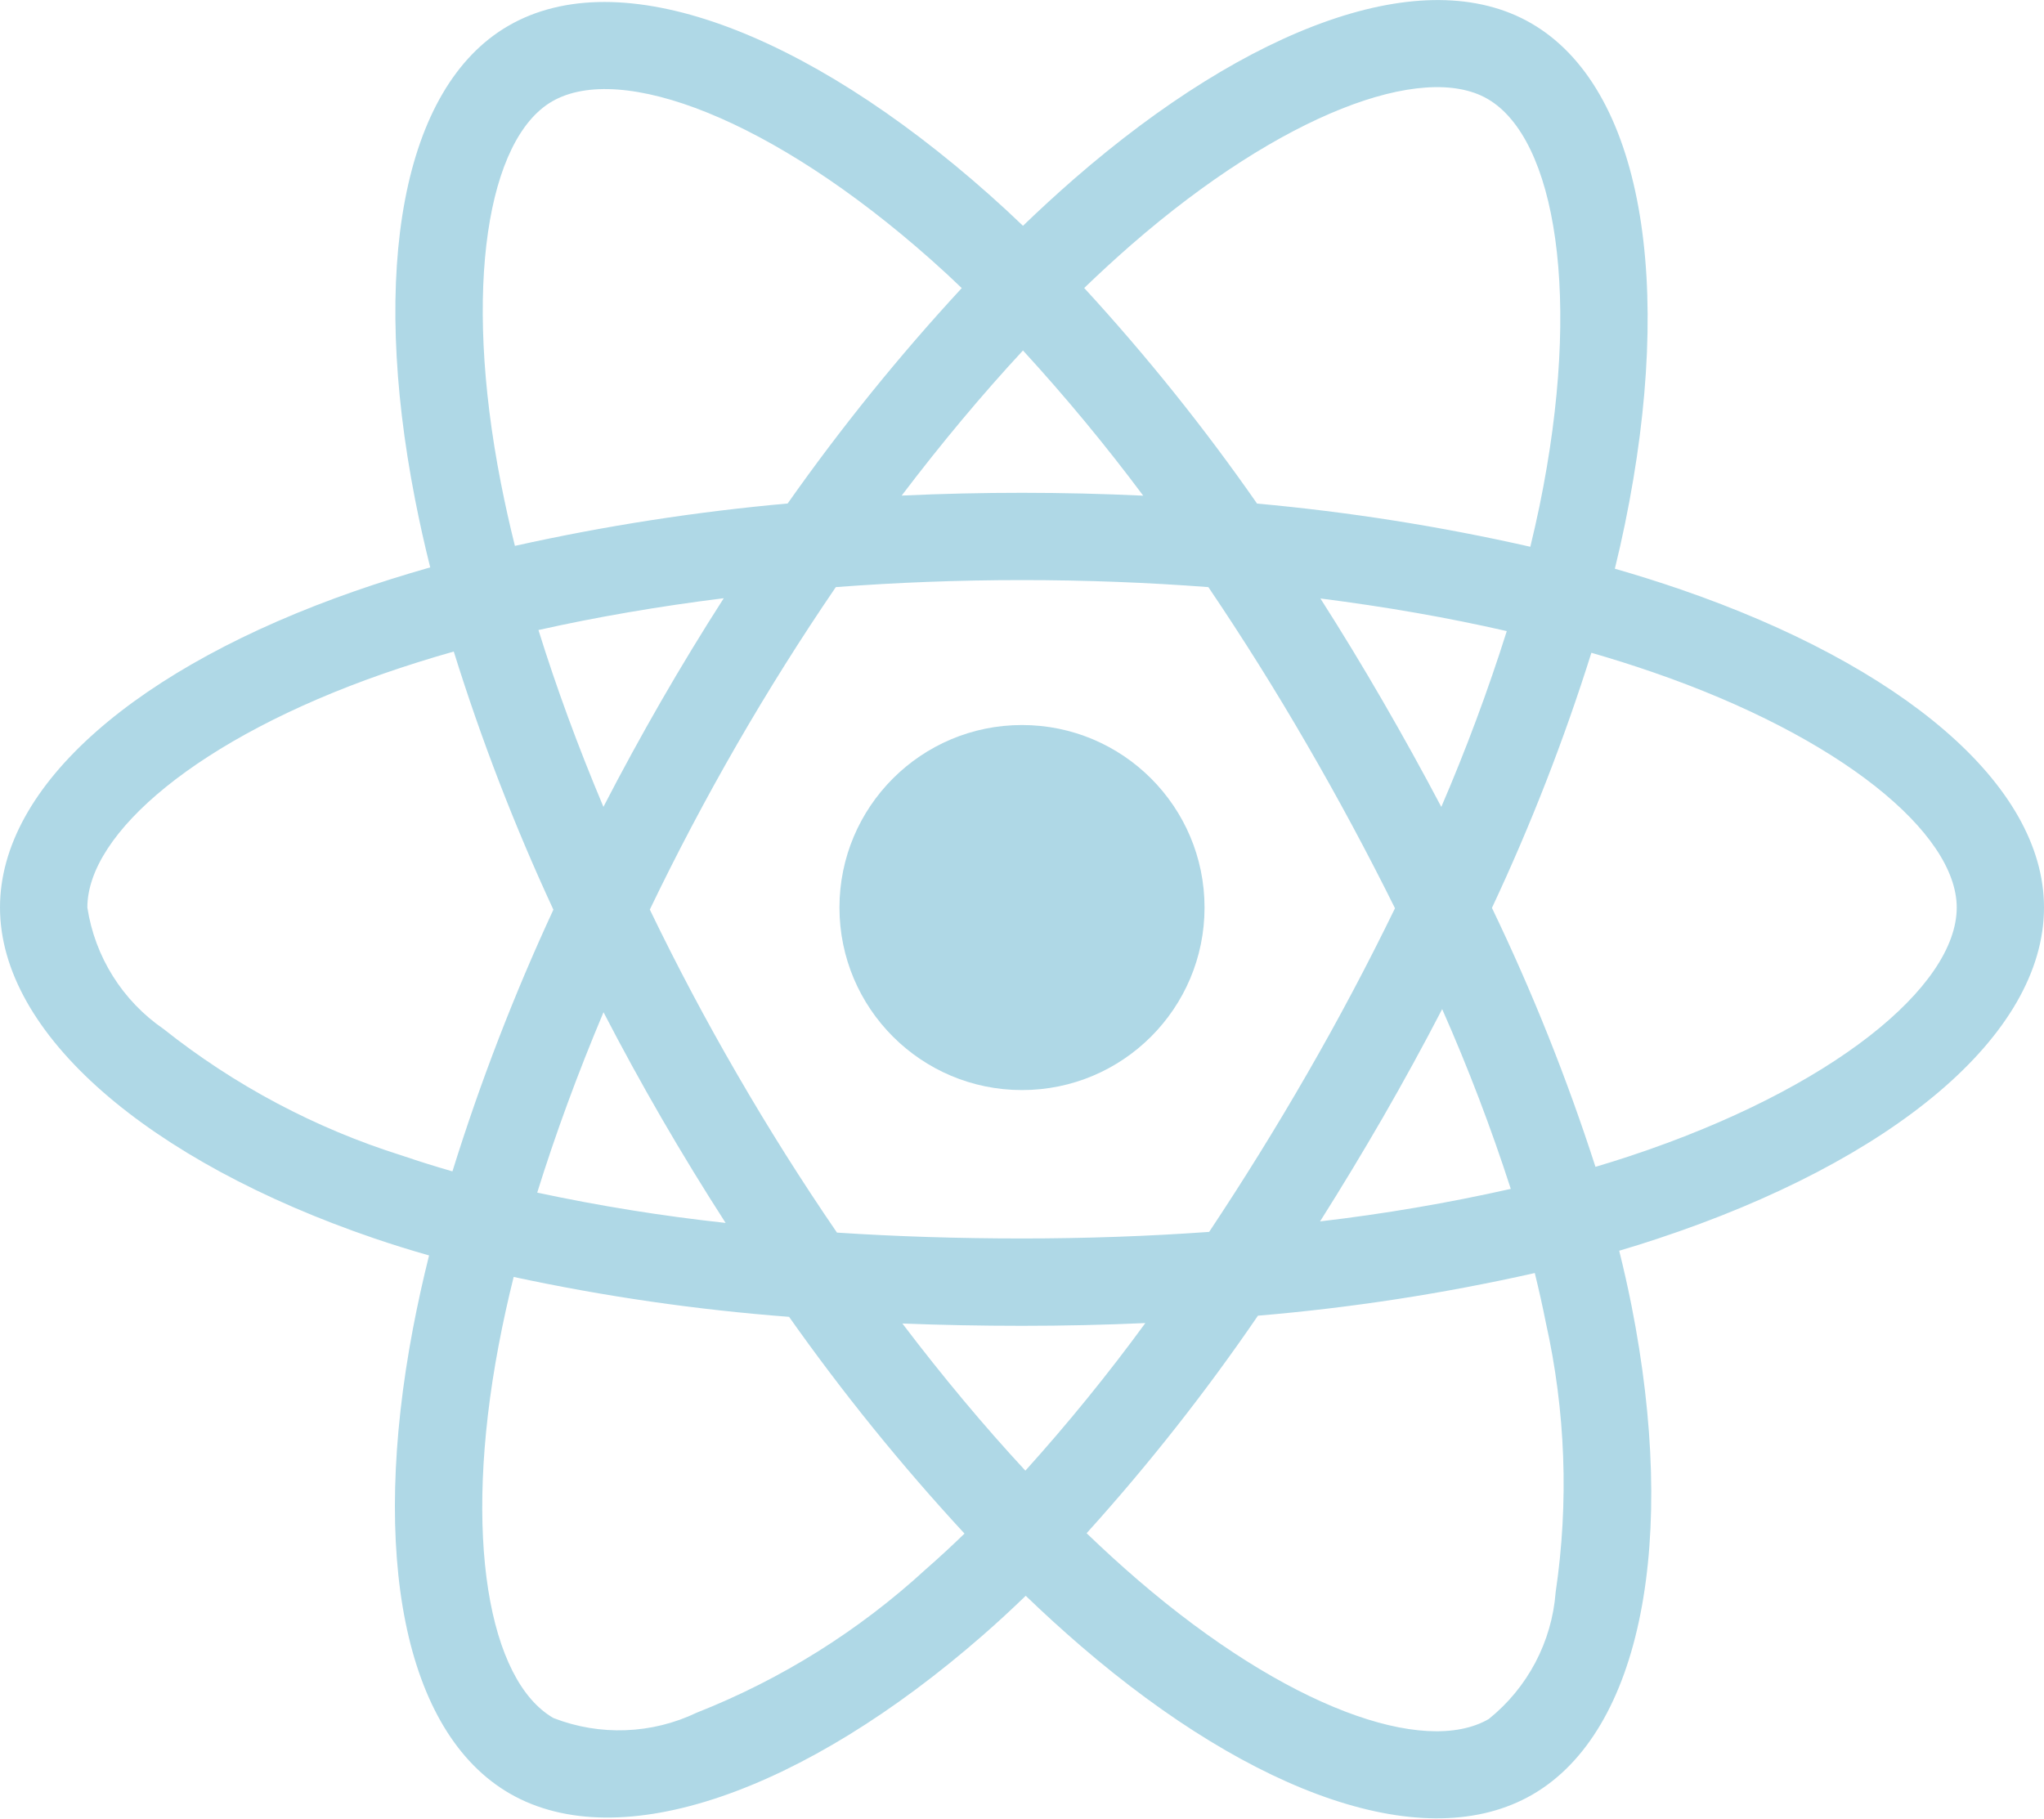
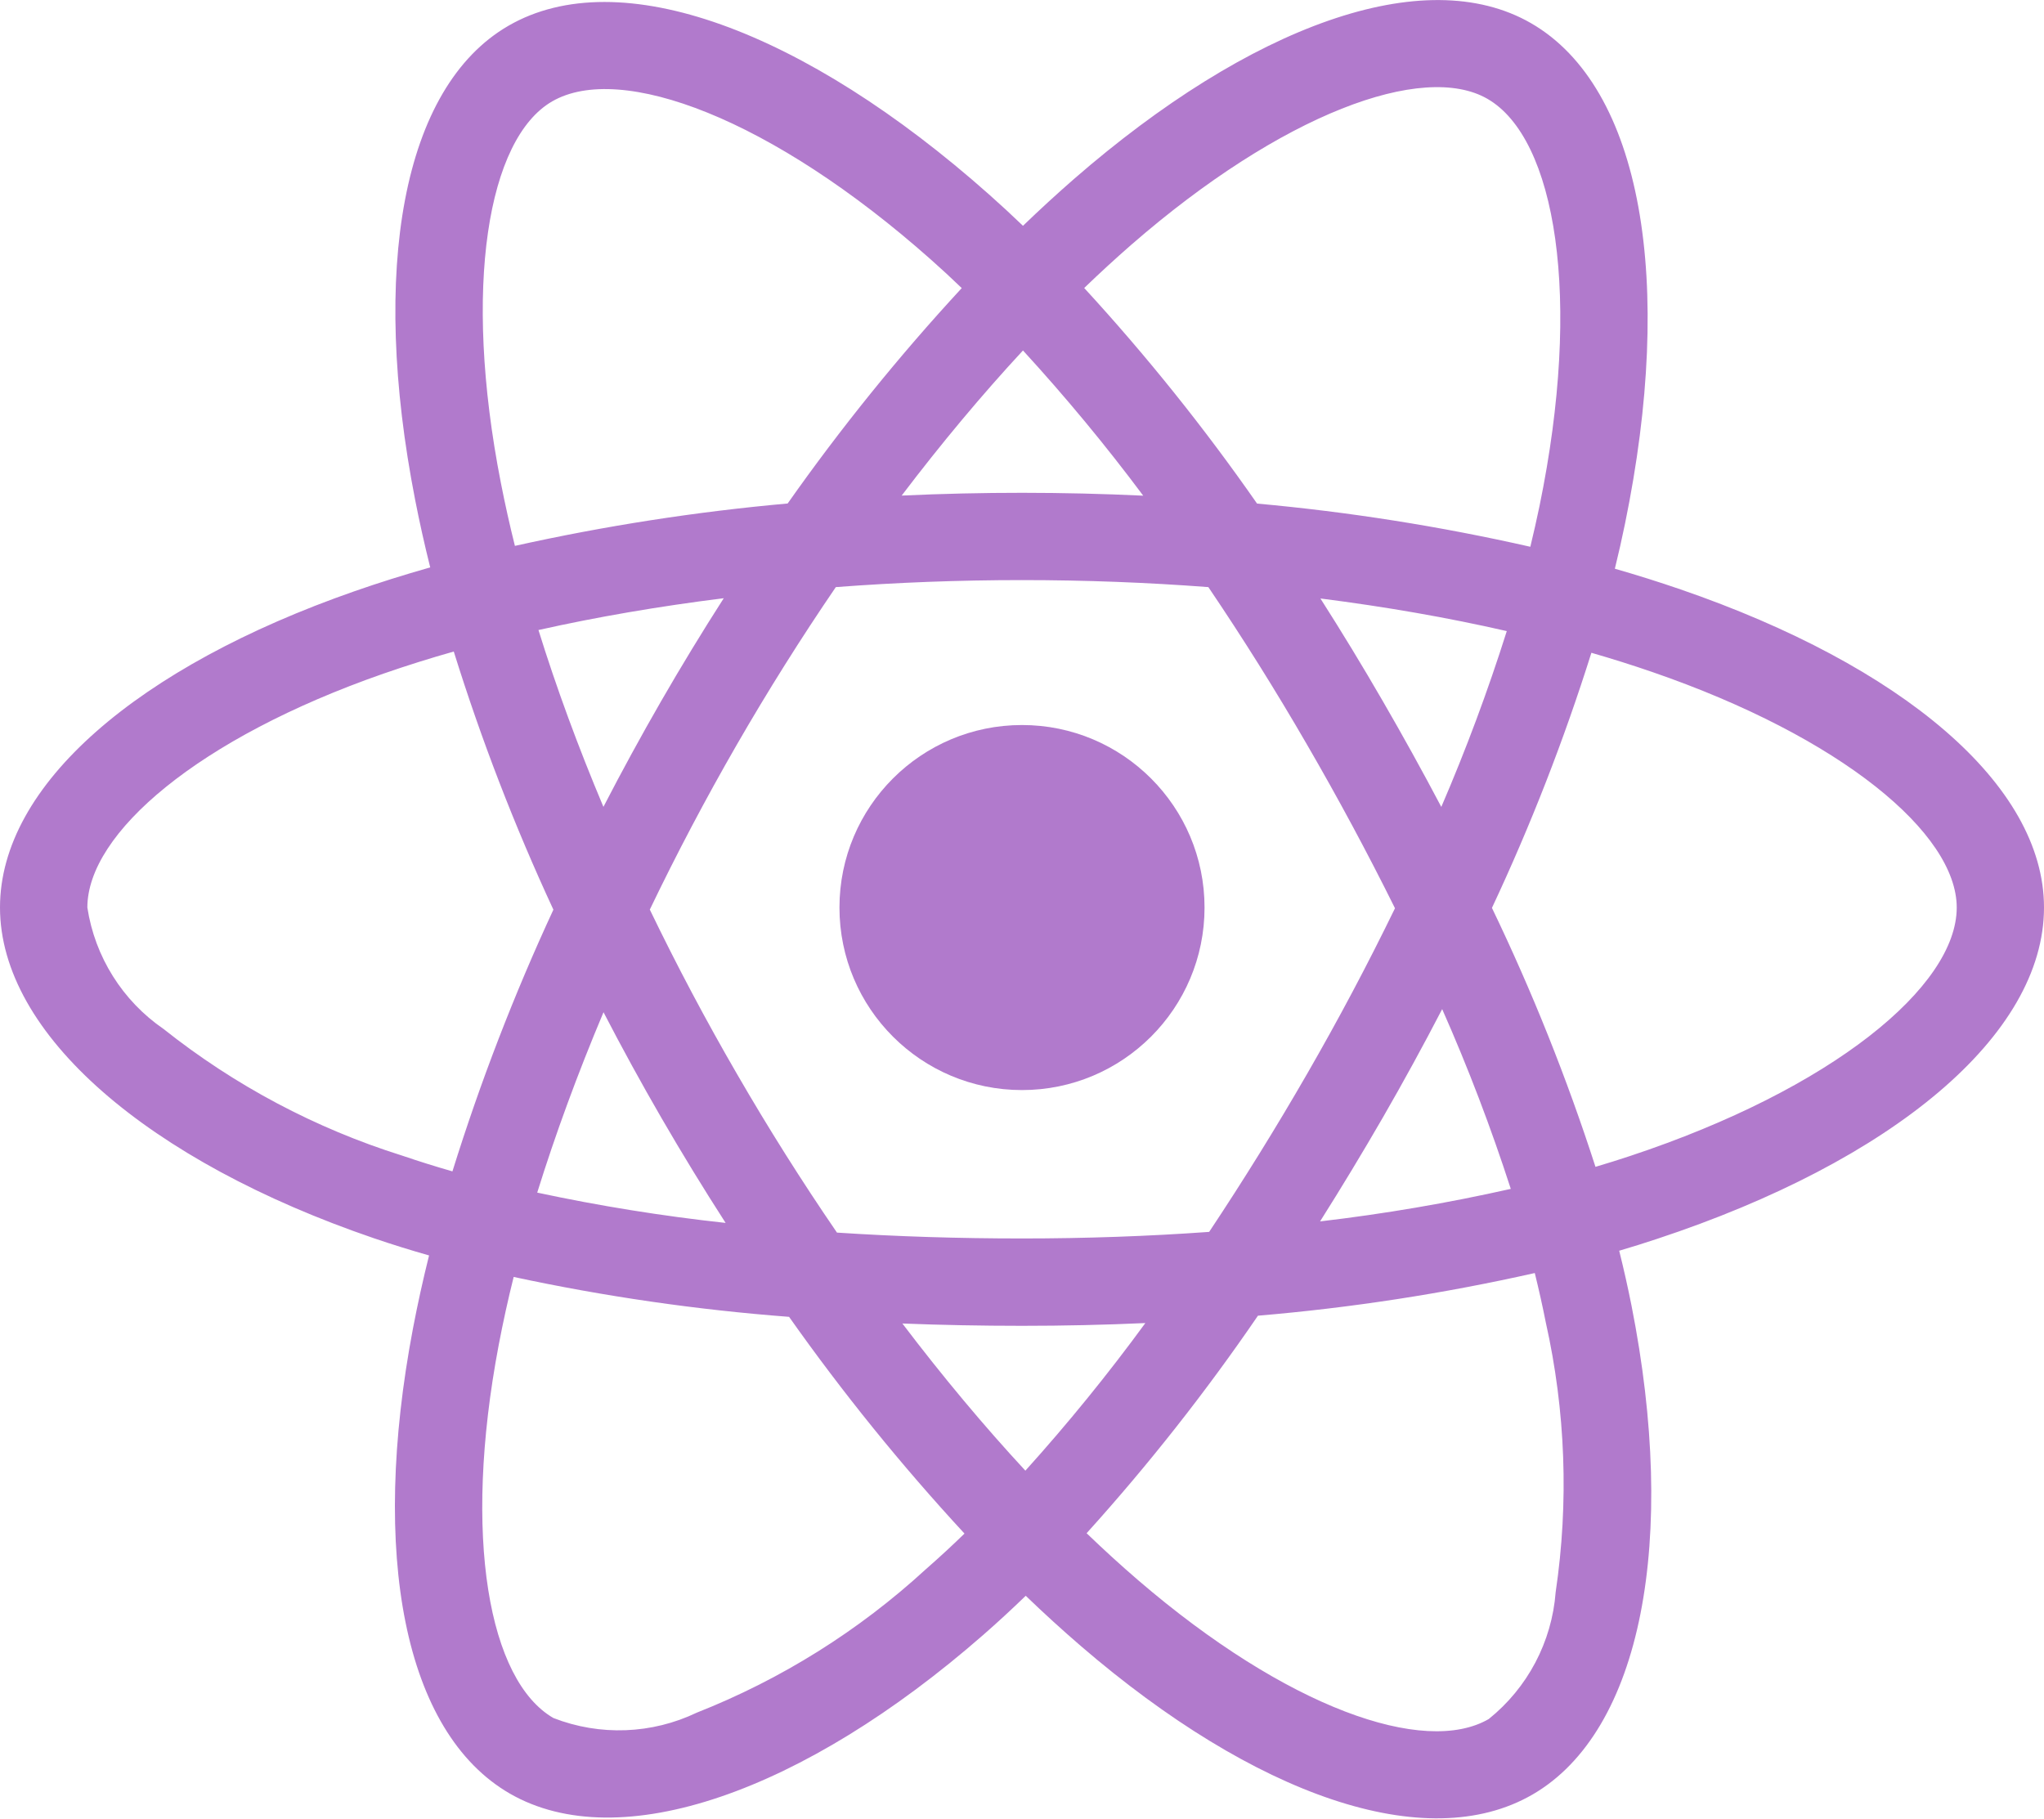
<svg xmlns="http://www.w3.org/2000/svg" id="Layer_1" data-name="Layer 1" viewBox="0 0 23 20.463">
-   <path d="M18.911,6.633h0q-.367-.126-.74-.233.062-.251.114-.505c.56-2.721.194-4.912-1.057-5.634-1.2-.692-3.162.03-5.144,1.754q-.293.256-.573.526-.187-.18-.381-.352C9.053.344,6.971-.433,5.721.29,4.522.984,4.167,3.045,4.671,5.623q.075.383.17.762c-.295.084-.579.173-.851.268C1.555,7.502,0,8.832,0,10.212c0,1.425,1.669,2.855,4.206,3.722q.308.105.622.194-.102.408-.181.821c-.481,2.534-.105,4.545,1.09,5.235,1.235.712,3.307-.02,5.325-1.784q.239-.209.48-.442.303.292.622.567c1.955,1.682,3.885,2.361,5.08,1.67,1.234-.714,1.635-2.875,1.114-5.505q-.06-.301-.138-.615.218-.064.428-.134C21.285,13.069,23,11.657,23,10.212,23,8.827,21.395,7.488,18.911,6.633ZM12.728,2.756C14.426,1.278,16.013.695,16.737,1.112h0c.77.444,1.07,2.235.586,4.584q-.048.23-.103.457a23.538,23.538,0,0,0-3.075-.486A23.081,23.081,0,0,0,12.2,3.241Q12.458,2.992,12.728,2.756ZM6.791,11.391q.312.603.652,1.19.347.599.722,1.181a20.922,20.922,0,0,1-2.12-.341C6.249,12.766,6.499,12.084,6.791,11.391ZM6.79,9.08c-.286-.679-.531-1.346-.731-1.99.656-.147,1.356-.267,2.085-.358q-.366.571-.705,1.159Q7.101,8.478,6.79,9.08Zm.522,1.156q.454-.945.978-1.854v0q.524-.909,1.115-1.775c.684-.052,1.385-.079,2.094-.079.712,0,1.414.027,2.098.079q.585.865,1.108,1.769.526.906.992,1.845-.461.948-.988,1.862h-0q-.523.908-1.103,1.78c-.682.049-1.388.074-2.106.074-.716,0-1.412-.022-2.082-.066q-.596-.87-1.124-1.783Q7.768,11.181,7.312,10.236Zm8.249,2.339q.347-.602.667-1.219h0a20.867,20.867,0,0,1,.772,2.023,20.852,20.852,0,0,1-2.146.366Q15.219,13.167,15.561,12.575Zm.658-3.493q-.319-.605-.662-1.197h0q-.337-.583-.699-1.15c.734.093,1.437.216,2.097.367A20.959,20.959,0,0,1,16.218,9.081ZM11.511,3.944a21.013,21.013,0,0,1,1.353,1.634q-1.358-.064-2.718-.001C10.593,4.988,11.051,4.44,11.511,3.944ZM6.213,1.141c.77-.445,2.471.19,4.264,1.782.115.102.23.208.345.319A23.545,23.545,0,0,0,8.863,5.666a24.008,24.008,0,0,0-3.069.477q-.088-.352-.158-.709v0C5.203,3.225,5.49,1.559,6.213,1.141ZM5.091,13.182q-.286-.082-.568-.178A8.324,8.324,0,0,1,1.841,11.58a2.031,2.031,0,0,1-.858-1.367c0-.837,1.249-1.906,3.331-2.632q.392-.136.792-.249a23.565,23.565,0,0,0,1.121,2.905A23.922,23.922,0,0,0,5.091,13.182ZM10.416,17.661a8.322,8.322,0,0,1-2.575,1.612h-0a2.03,2.03,0,0,1-1.613.061c-.726-.418-1.027-2.034-.616-4.2q.073-.384.168-.764a23.104,23.104,0,0,0,3.099.449,23.91,23.91,0,0,0,1.974,2.439Q10.64,17.465,10.416,17.661Zm1.122-1.111c-.466-.503-.93-1.058-1.384-1.656q.661.026,1.346.026.703,0,1.388-.031A20.894,20.894,0,0,1,11.538,16.55Zm5.967,1.367a2.03,2.03,0,0,1-.753,1.428c-.725.42-2.275-.126-3.947-1.564q-.287-.247-.578-.527a23.089,23.089,0,0,0,1.928-2.448,22.936,22.936,0,0,0,3.115-.48q.07.284.124.556h0A8.32,8.32,0,0,1,17.505,17.917Zm.834-4.907h-0c-.126.042-.255.082-.386.121a23.061,23.061,0,0,0-1.165-2.914,23.051,23.051,0,0,0,1.119-2.871c.235.068.464.14.684.216,2.128.733,3.427,1.816,3.427,2.651C22.018,11.101,20.615,12.256,18.339,13.01Z" fill="#afd8e6" />
-   <path d="M11.5,8.159a2.054,2.054,0,1,1-2.054,2.054A2.054,2.054,0,0,1,11.5,8.159" fill="#afd8e6" />
+   <path d="M18.911,6.633h0q-.367-.126-.74-.233.062-.251.114-.505c.56-2.721.194-4.912-1.057-5.634-1.2-.692-3.162.03-5.144,1.754q-.293.256-.573.526-.187-.18-.381-.352C9.053.344,6.971-.433,5.721.29,4.522.984,4.167,3.045,4.671,5.623q.075.383.17.762c-.295.084-.579.173-.851.268C1.555,7.502,0,8.832,0,10.212c0,1.425,1.669,2.855,4.206,3.722q.308.105.622.194-.102.408-.181.821c-.481,2.534-.105,4.545,1.09,5.235,1.235.712,3.307-.02,5.325-1.784q.239-.209.48-.442.303.292.622.567c1.955,1.682,3.885,2.361,5.08,1.67,1.234-.714,1.635-2.875,1.114-5.505q-.06-.301-.138-.615.218-.064.428-.134C21.285,13.069,23,11.657,23,10.212,23,8.827,21.395,7.488,18.911,6.633ZM12.728,2.756C14.426,1.278,16.013.695,16.737,1.112h0c.77.444,1.07,2.235.586,4.584q-.048.23-.103.457a23.538,23.538,0,0,0-3.075-.486A23.081,23.081,0,0,0,12.2,3.241Q12.458,2.992,12.728,2.756ZM6.791,11.391q.312.603.652,1.19.347.599.722,1.181a20.922,20.922,0,0,1-2.12-.341C6.249,12.766,6.499,12.084,6.791,11.391ZM6.79,9.08c-.286-.679-.531-1.346-.731-1.99.656-.147,1.356-.267,2.085-.358q-.366.571-.705,1.159Q7.101,8.478,6.79,9.08Zm.522,1.156q.454-.945.978-1.854v0q.524-.909,1.115-1.775c.684-.052,1.385-.079,2.094-.079.712,0,1.414.027,2.098.079q.585.865,1.108,1.769.526.906.992,1.845-.461.948-.988,1.862h-0q-.523.908-1.103,1.78c-.682.049-1.388.074-2.106.074-.716,0-1.412-.022-2.082-.066q-.596-.87-1.124-1.783Q7.768,11.181,7.312,10.236Zm8.249,2.339q.347-.602.667-1.219h0a20.867,20.867,0,0,1,.772,2.023,20.852,20.852,0,0,1-2.146.366Q15.219,13.167,15.561,12.575Zm.658-3.493q-.319-.605-.662-1.197h0q-.337-.583-.699-1.15c.734.093,1.437.216,2.097.367A20.959,20.959,0,0,1,16.218,9.081ZM11.511,3.944a21.013,21.013,0,0,1,1.353,1.634q-1.358-.064-2.718-.001C10.593,4.988,11.051,4.44,11.511,3.944ZM6.213,1.141c.77-.445,2.471.19,4.264,1.782.115.102.23.208.345.319A23.545,23.545,0,0,0,8.863,5.666a24.008,24.008,0,0,0-3.069.477q-.088-.352-.158-.709v0C5.203,3.225,5.49,1.559,6.213,1.141ZM5.091,13.182q-.286-.082-.568-.178A8.324,8.324,0,0,1,1.841,11.58a2.031,2.031,0,0,1-.858-1.367c0-.837,1.249-1.906,3.331-2.632q.392-.136.792-.249a23.565,23.565,0,0,0,1.121,2.905A23.922,23.922,0,0,0,5.091,13.182ZM10.416,17.661a8.322,8.322,0,0,1-2.575,1.612h-0a2.03,2.03,0,0,1-1.613.061c-.726-.418-1.027-2.034-.616-4.2q.073-.384.168-.764a23.104,23.104,0,0,0,3.099.449,23.91,23.91,0,0,0,1.974,2.439Q10.64,17.465,10.416,17.661Zm1.122-1.111c-.466-.503-.93-1.058-1.384-1.656q.661.026,1.346.026.703,0,1.388-.031A20.894,20.894,0,0,1,11.538,16.55Zm5.967,1.367a2.03,2.03,0,0,1-.753,1.428c-.725.42-2.275-.126-3.947-1.564q-.287-.247-.578-.527a23.089,23.089,0,0,0,1.928-2.448,22.936,22.936,0,0,0,3.115-.48q.07.284.124.556h0A8.32,8.32,0,0,1,17.505,17.917Zm.834-4.907h-0c-.126.042-.255.082-.386.121a23.061,23.061,0,0,0-1.165-2.914,23.051,23.051,0,0,0,1.119-2.871c.235.068.464.14.684.216,2.128.733,3.427,1.816,3.427,2.651C22.018,11.101,20.615,12.256,18.339,13.01Z" fill="#b17acc" />
+   <path d="M11.5,8.159a2.054,2.054,0,1,1-2.054,2.054A2.054,2.054,0,0,1,11.5,8.159" fill="#b17acc" />
</svg>
